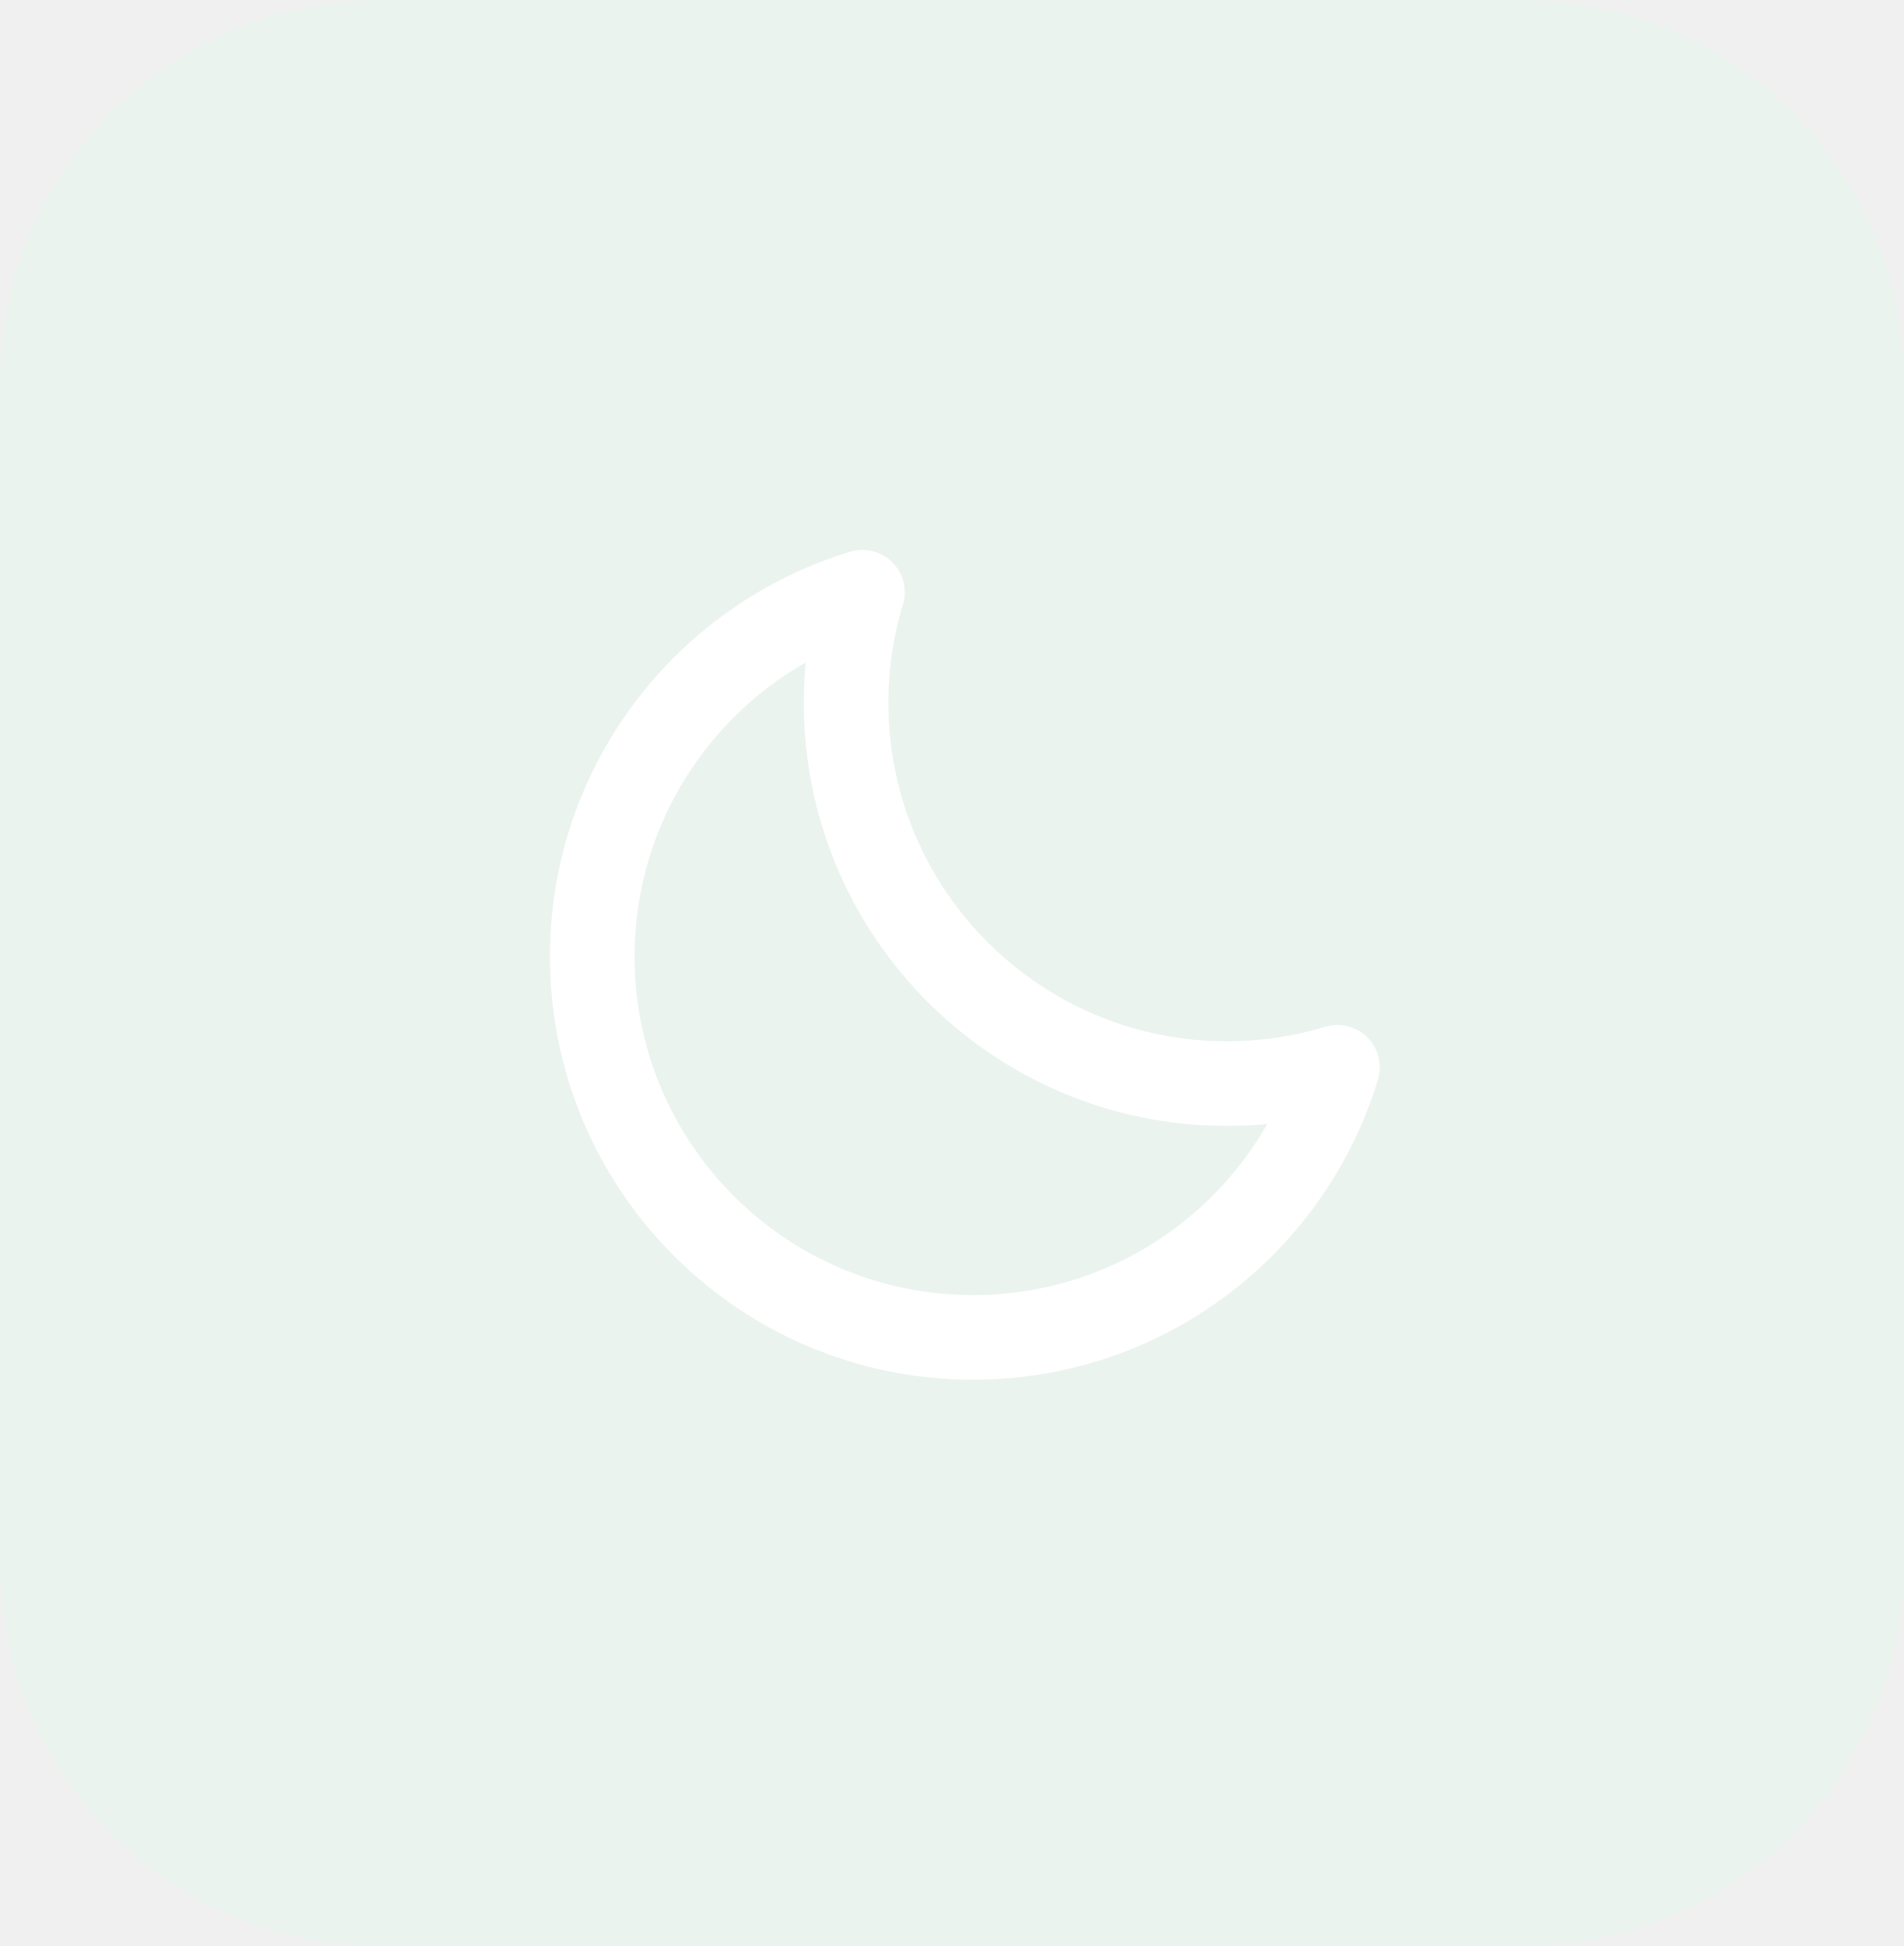
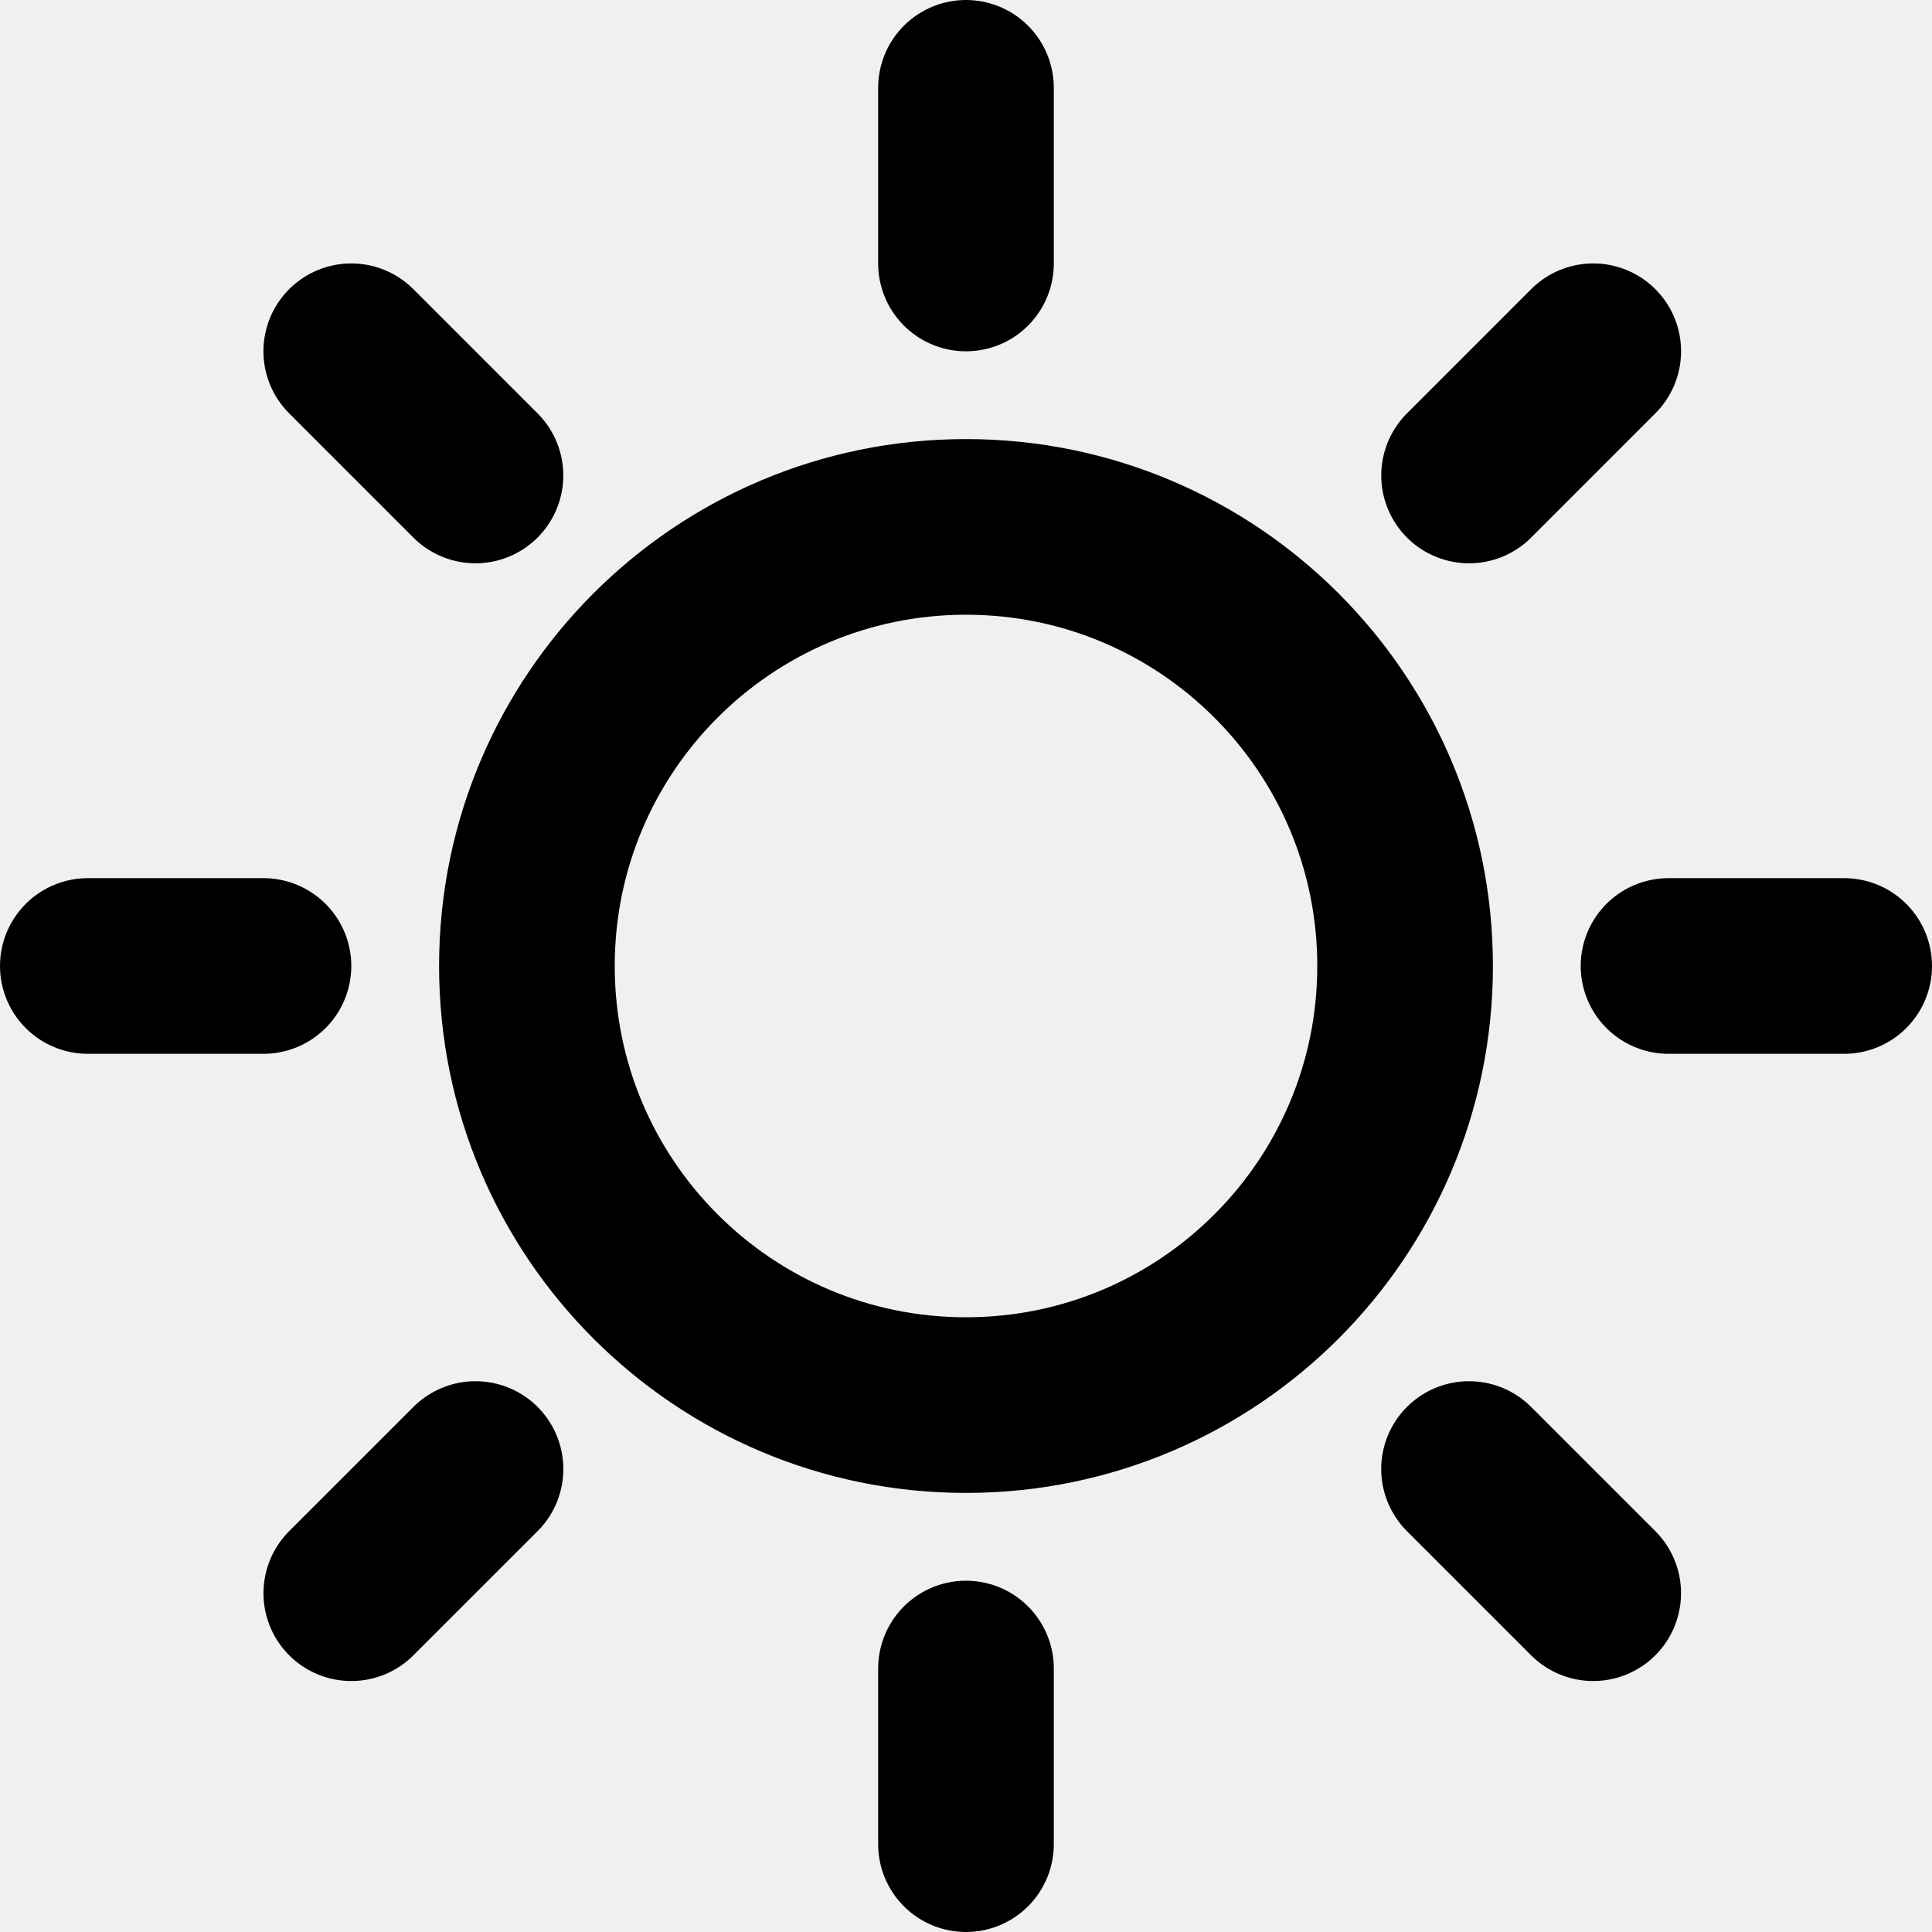
- <svg xmlns="http://www.w3.org/2000/svg" preserveAspectRatio="none" overflow="visible" style="display: block;" width="52.768" height="53.941" viewBox="0 0 52.768 53.941" fill="none">
-   <g id="Group 96">
-     <rect id="Rectangle 22" width="52.768" height="53.941" rx="10.554" fill="#D7FFEB" fill-opacity="0.2" />
-     <path id="Vector" d="M34.006 30.036C28.178 30.036 23.453 25.311 23.453 19.482C23.453 18.416 23.611 17.387 23.905 16.417C19.572 17.73 16.417 21.756 16.417 26.518C16.417 32.347 21.142 37.071 26.971 37.071C31.733 37.071 35.759 33.917 37.072 29.584C36.102 29.878 35.073 30.036 34.006 30.036Z" stroke-width="2.345" stroke-linecap="round" stroke-linejoin="round" stroke="white" />
-   </g>
+ <svg xmlns="http://www.w3.org/2000/svg" preserveAspectRatio="none" overflow="visible" style="display: block;" width="47.143" height="47.143" viewBox="0 0 47.143 47.143" fill="none">
+   <path id="Vector" d="M23.571 6.429V2.143M23.571 40.714V45M11.602 11.602L8.571 8.571M35.846 35.846L38.876 38.876M6.429 23.571H2.143M40.714 23.571H45M35.847 11.602L38.877 8.571M11.603 35.846L8.572 38.876M23.571 34.286C17.654 34.286 12.857 29.489 12.857 23.571C12.857 17.654 17.654 12.857 23.571 12.857C29.489 12.857 34.286 17.654 34.286 23.571C34.286 29.489 29.489 34.286 23.571 34.286Z" stroke-width="4.286" stroke-linecap="round" stroke-linejoin="round" stroke="currentColor" />
</svg>
